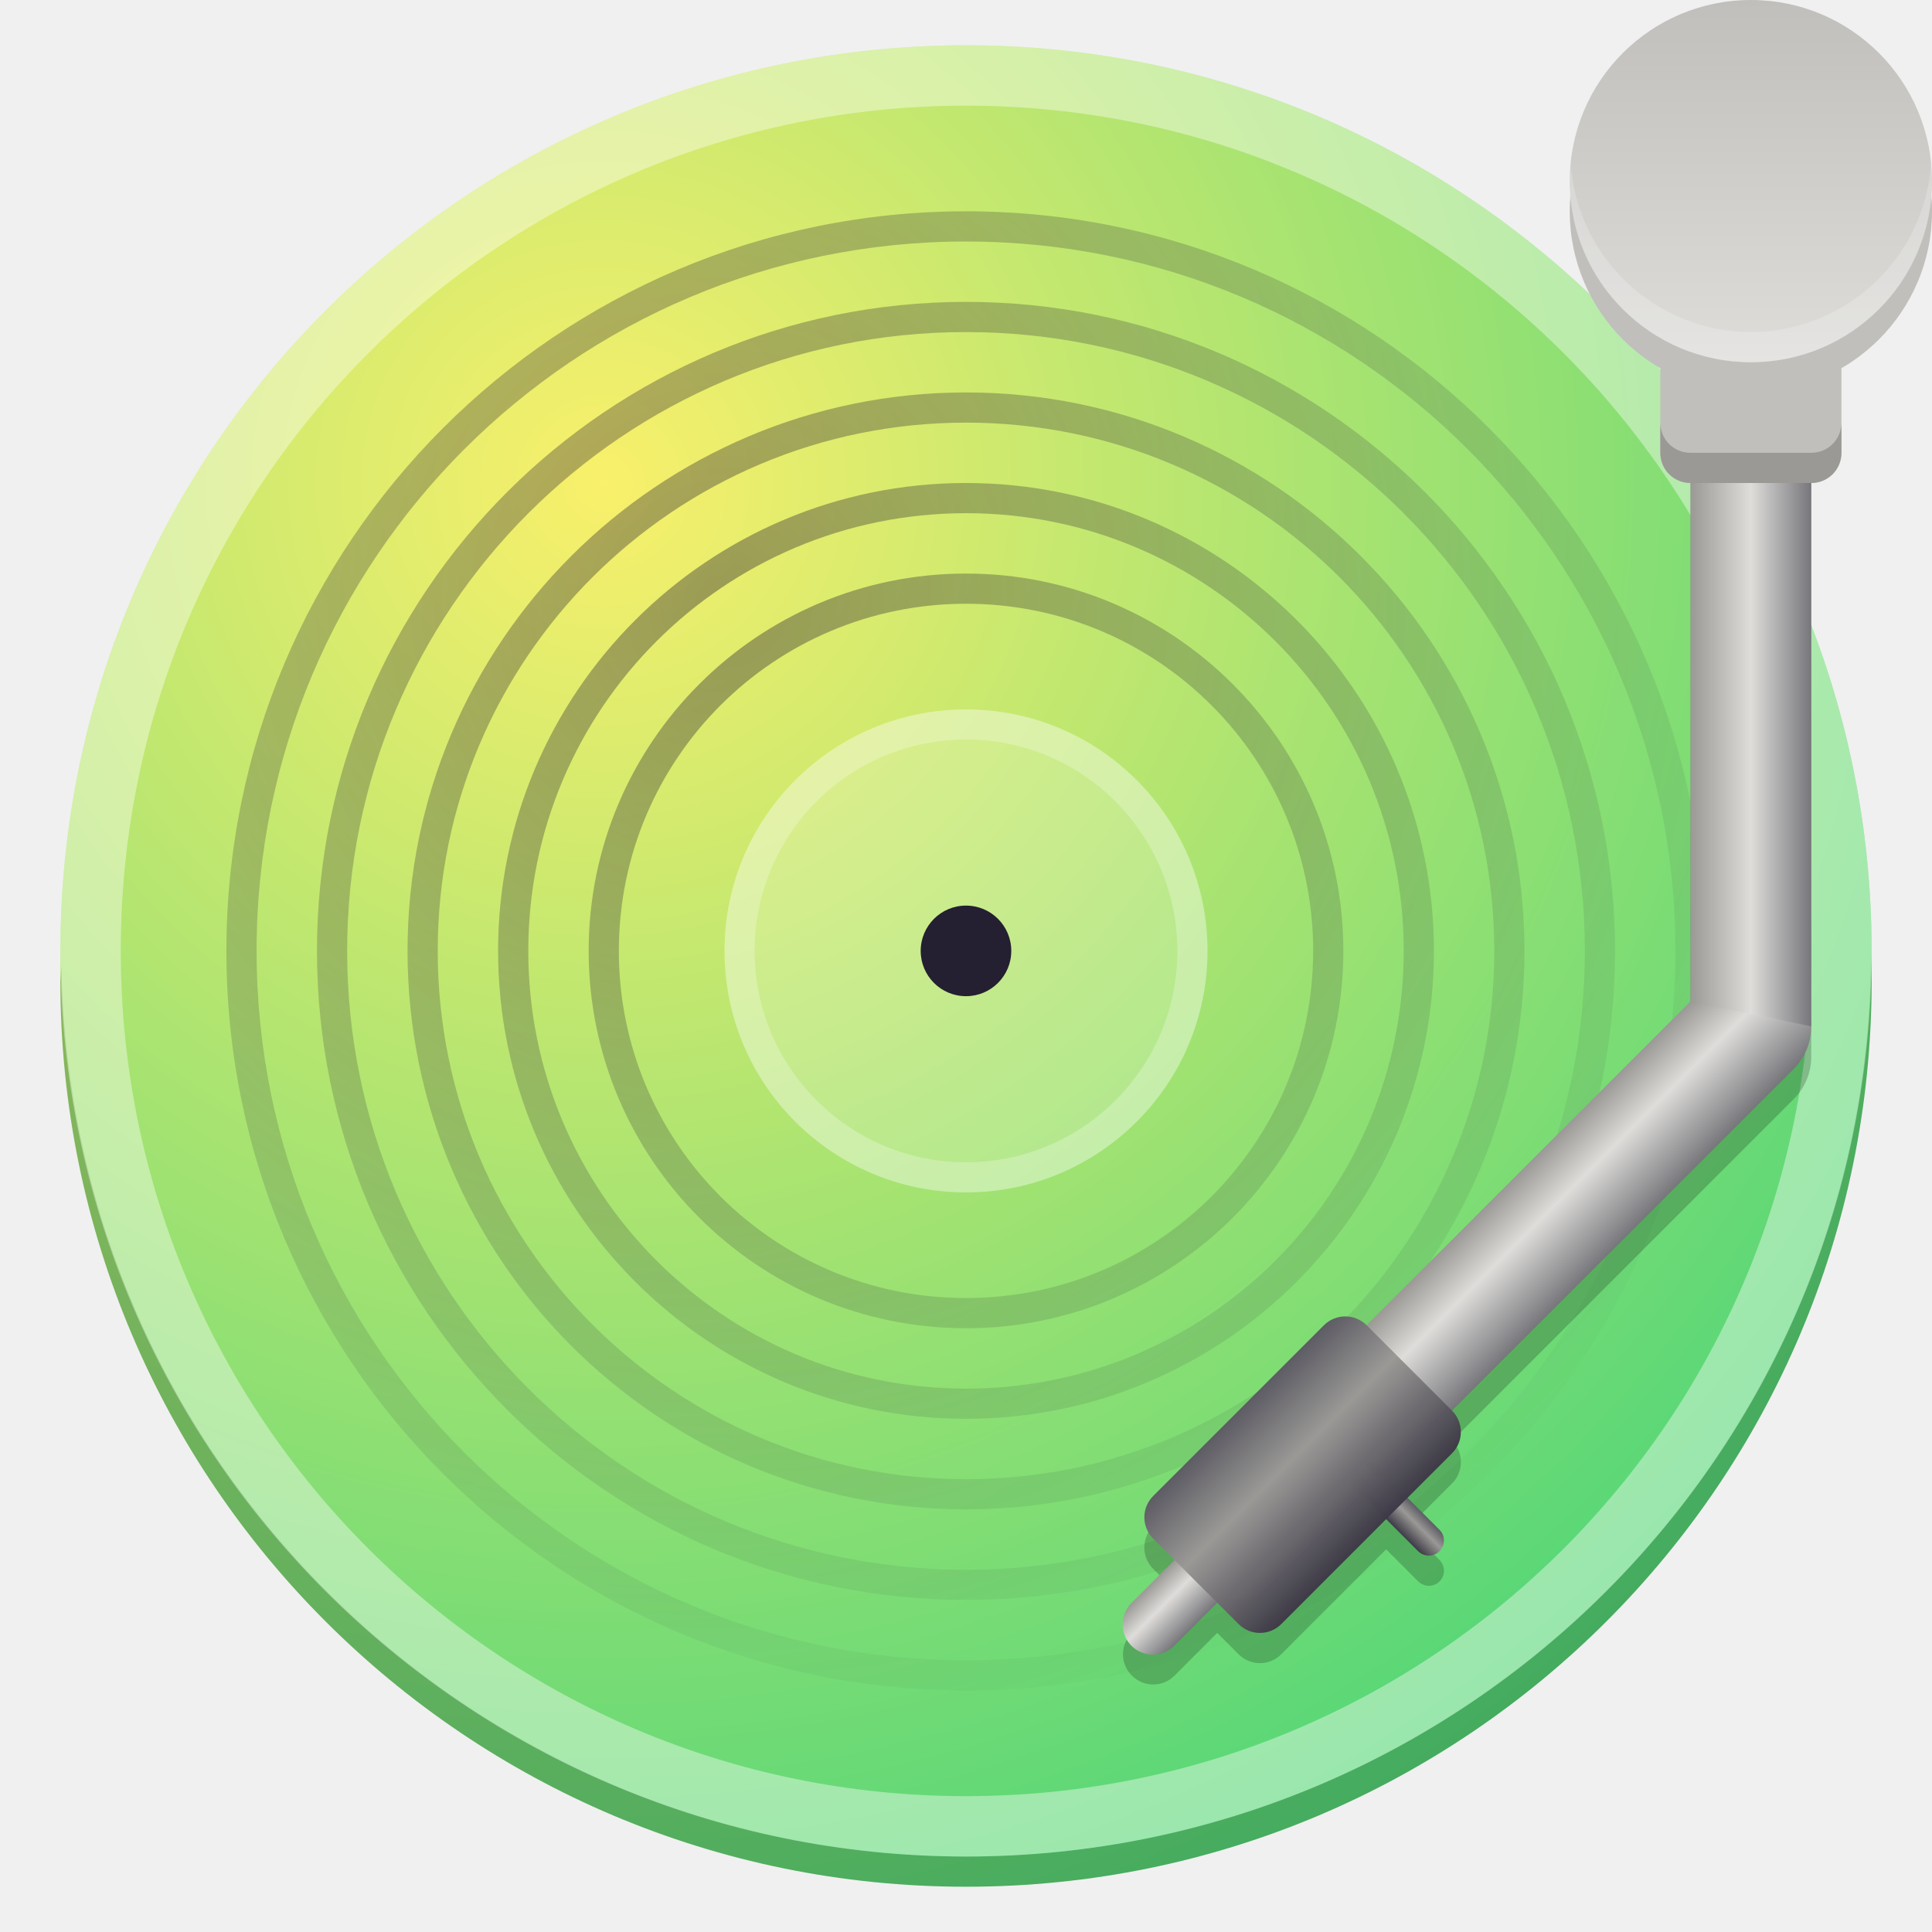
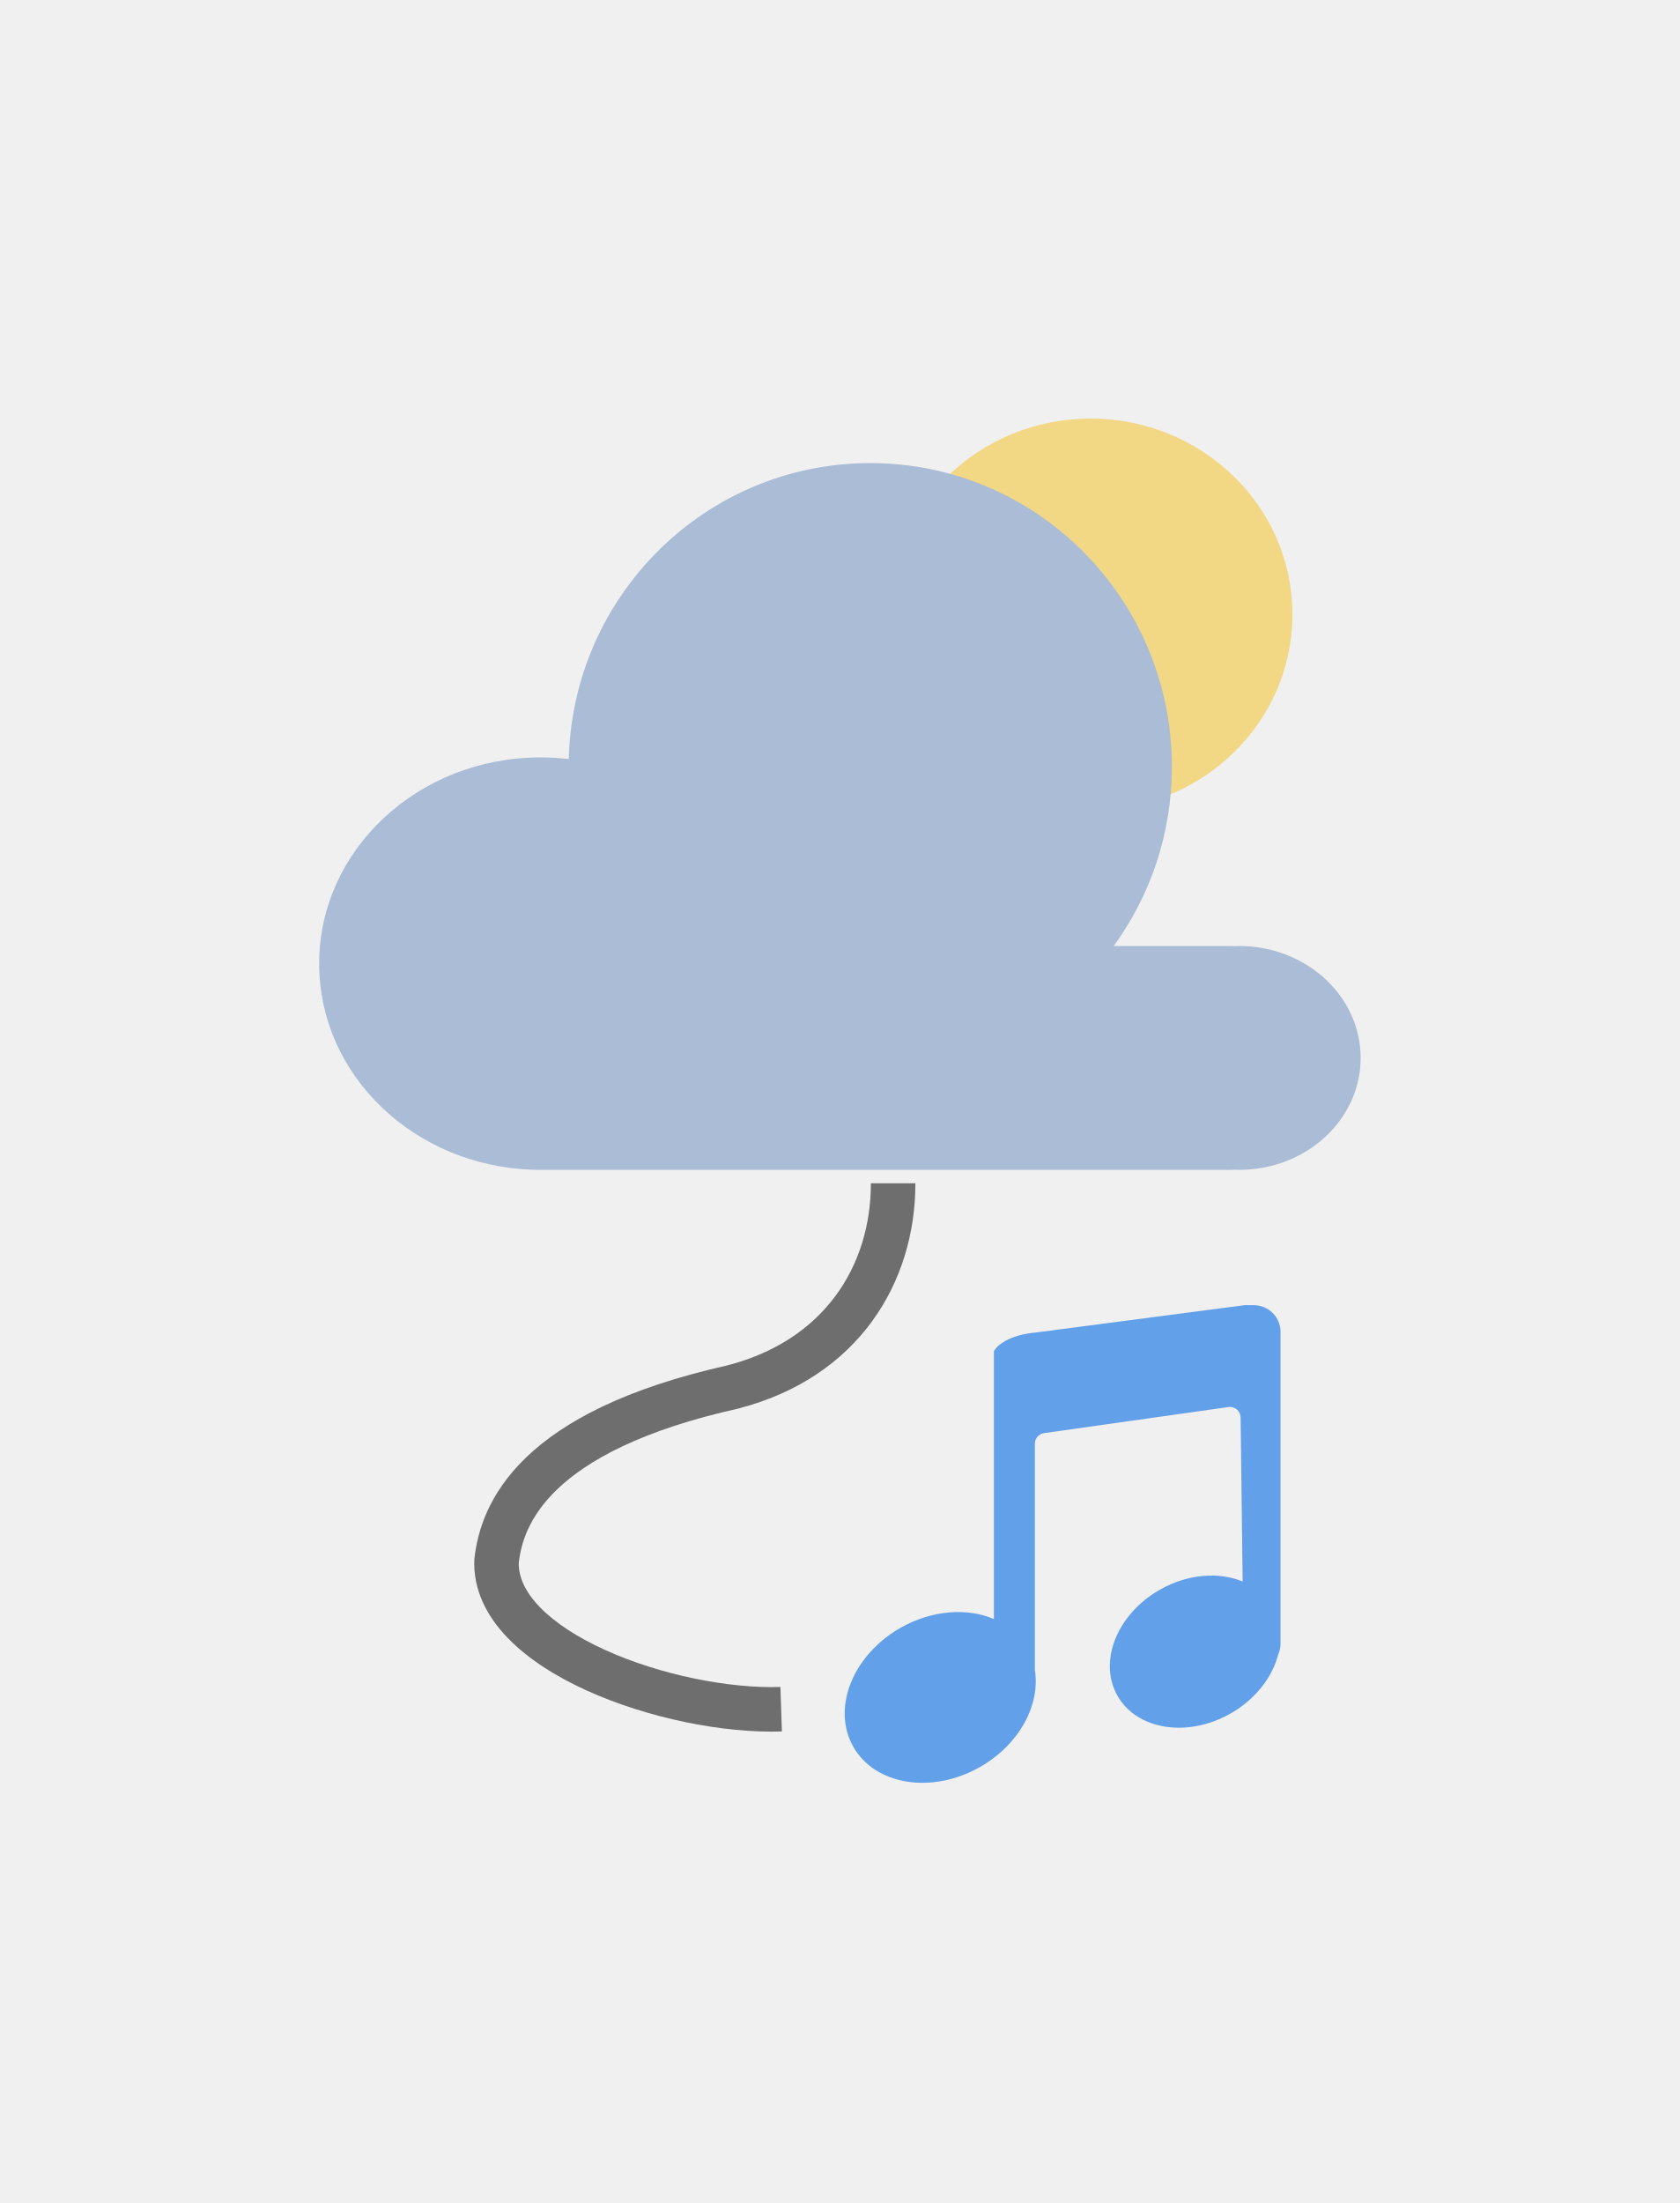
- <svg xmlns="http://www.w3.org/2000/svg" xmlns:xlink="http://www.w3.org/1999/xlink" height="128" width="128">
-   <linearGradient id="a" gradientUnits="userSpaceOnUse">
-     <stop offset="0" stop-color="#f9f06b" />
-     <stop offset="1" stop-color="#33d17a" />
-   </linearGradient>
-   <radialGradient id="c" cx="40" cy="34" r="120" xlink:href="#a" />
-   <radialGradient id="d" cx="40" cy="32" r="120" xlink:href="#a" />
-   <radialGradient id="e" cx="48" cy="40" gradientUnits="userSpaceOnUse" r="80">
-     <stop offset="0" stop-color="#241f31" stop-opacity=".4" />
-     <stop offset="1" stop-color="#241f31" stop-opacity="0" />
-   </radialGradient>
-   <linearGradient id="b" gradientUnits="userSpaceOnUse">
-     <stop offset="0" stop-color="#9a9996" />
-     <stop offset=".4" stop-color="#deddda" />
-     <stop offset="1" stop-color="#77767b" />
-   </linearGradient>
-   <linearGradient id="f" gradientTransform="rotate(45 207.74 106) scale(1 .77778)" x1="112" x2="120" xlink:href="#b" y1="216" y2="216" />
-   <linearGradient id="g" gradientTransform="matrix(1 0 0 .88889 0 -152)" gradientUnits="userSpaceOnUse" x1="112" x2="120" y1="216" y2="216">
-     <stop offset="0" stop-color="#9a9996" />
-     <stop offset=".5" stop-color="#deddda" />
-     <stop offset="1" stop-color="#77767b" />
-   </linearGradient>
-   <linearGradient id="h" gradientUnits="userSpaceOnUse" x1="116" x2="116" y1="0" y2="24">
-     <stop offset="0" stop-color="#c0bfbc" />
-     <stop offset="1" stop-color="#deddda" />
-   </linearGradient>
-   <linearGradient id="i" gradientTransform="rotate(45 674.34 324.728) scale(1 2)" x1="96" x2="100" xlink:href="#b" y1="295" y2="295" />
-   <linearGradient id="j" gradientTransform="rotate(-45 -1.087 156.34) scale(1 .66667)" gradientUnits="userSpaceOnUse" x1="104" x2="106" y1="274" y2="274">
-     <stop offset="0" stop-color="#3d3846" stop-opacity=".98" />
-     <stop offset=".6" stop-color="#9a9996" />
-     <stop offset="1" stop-color="#5e5c64" />
-   </linearGradient>
-   <linearGradient id="k" gradientTransform="rotate(45 211.037 -84.586)" gradientUnits="userSpaceOnUse" x1="245.73" x2="257.73" y1="132.51" y2="132.51">
-     <stop offset="0" stop-color="#5e5c64" />
-     <stop offset=".4" stop-color="#9a9996" />
-     <stop offset="1" stop-color="#3d3846" stop-opacity=".98" />
-   </linearGradient>
-   <path d="M124 65c0 33.137-26.863 60-60 60S4 98.137 4 65 30.863 5 64 5s60 26.863 60 60zm0 0" fill="url(#c)" />
-   <path d="M124 63c0 33.137-26.863 60-60 60S4 96.137 4 63 30.863 3 64 3s60 26.863 60 60zm0 0" fill="url(#d)" />
-   <path d="M123.96 63.512C123.685 96.434 96.927 122.98 64 123c-32.723-.035-59.383-26.281-59.93-59-.023.332-.05.668-.07 1 0 33.137 26.863 60 60 60s60-26.863 60-60a94.58 94.58 0 0 0-.035-1.488zm0 0" fill-opacity=".2" />
-   <path d="M64 47c-8.836 0-16 7.164-16 16s7.164 16 16 16 16-7.164 16-16-7.164-16-16-16zm0 2c7.73 0 14 6.27 14 14s-6.27 14-14 14-14-6.27-14-14 6.27-14 14-14zm0 0" fill="#fff" fill-opacity=".4" />
-   <path d="M78 63c0 7.73-6.27 14-14 14s-14-6.27-14-14 6.27-14 14-14 14 6.27 14 14zm0 0" fill="#fff" fill-opacity=".2" />
-   <path d="M67 63a3 3 0 1 1-6.002-.002A3 3 0 0 1 67 63zm0 0" fill="#241f31" />
-   <g fill="url(#e)">
-     <path d="M64 14c-27.05 0-49 21.95-49 49s21.95 49 49 49 49-21.95 49-49-21.95-49-49-49zm0 2c25.969 0 47 21.031 47 47s-21.031 47-47 47-47-21.031-47-47 21.031-47 47-47zm0 0" />
-     <path d="M64 20c-23.738 0-43 19.262-43 43s19.262 43 43 43 43-19.262 43-43-19.262-43-43-43zm0 2c22.656 0 41 18.344 41 41s-18.344 41-41 41-41-18.344-41-41 18.344-41 41-41zm0 0" />
-     <path d="M64 26c-20.422 0-37 16.578-37 37s16.578 37 37 37 37-16.578 37-37-16.578-37-37-37zm0 2c19.34 0 35 15.66 35 35S83.34 98 64 98 29 82.34 29 63s15.66-35 35-35zm0 0" />
-     <path d="M64 32c-17.11 0-31 13.89-31 31s13.89 31 31 31 31-13.89 31-31-13.89-31-31-31zm0 2c16.027 0 29 12.973 29 29S80.027 92 64 92 35 79.027 35 63s12.973-29 29-29zm0 0" />
-     <path d="M64 38c-13.797 0-25 11.203-25 25s11.203 25 25 25 25-11.203 25-25-11.203-25-25-25zm0 2c12.715 0 23 10.285 23 23S76.715 86 64 86 41 75.715 41 63s10.285-23 23-23zm0 0" />
+ <svg xmlns="http://www.w3.org/2000/svg" width="585" height="767" viewBox="0 0 585 767" fill="none">
+   <defs>
+     <clipPath id="circle-clip">
+       <circle cx="292.5" cy="383.5" r="260" />
+     </clipPath>
+   </defs>
+   <g clip-path="url(#circle-clip)">
+     <g transform="translate(292.5,383.5) scale(0.62) translate(-292.5,-383.5)">
+       <path d="M433.344 0C495.942 4.0012e-06 546.687 49.243 546.688 109.987C546.688 170.732 495.942 219.975 433.344 219.975C370.746 219.975 320 170.732 320 109.987C320 49.243 370.746 0 433.344 0Z" fill="#F2D784" />
+       <path d="M309.562 25C403.123 25 478.969 101.34 478.969 195.51C478.969 233.167 466.839 267.973 446.299 296.187H512.75C513.005 296.187 513.255 296.211 513.497 296.257C514.575 296.21 515.66 296.187 516.75 296.187C554.443 296.187 585 324.325 585 359.036C585 393.747 554.443 421.886 516.75 421.886C515.659 421.886 514.575 421.861 513.497 421.814C513.255 421.86 513.005 421.886 512.75 421.886H121C120.763 421.886 120.531 421.864 120.306 421.824C53.504 419.854 0 368.788 0 306.079C3.0983e-05 242.121 55.657 190.272 124.312 190.272C129.698 190.272 135.004 190.592 140.209 191.211C142.475 99.028 217.43 25 309.562 25Z" fill="#AABCD6" />
+       <path fill-rule="evenodd" clip-rule="evenodd" d="M334.906 429.407C334.906 485.792 302.38 538.375 236.153 555.719L236.164 555.765C180.701 568.019 150.359 585.289 133.672 601.304C117.565 616.761 113.357 631.834 112.108 642.525C112.006 650.57 115.686 658.849 123.859 667.336C132.437 676.242 145.207 684.511 160.664 691.522C191.639 705.573 230.362 713.225 259.083 712.265L259.918 737.251C227.088 738.349 184.56 729.815 150.337 714.29C133.194 706.514 117.379 696.647 105.852 684.678C94.259 672.64 86.276 657.635 87.173 640.242L87.206 640.243C88.891 624.97 94.957 603.808 116.361 583.267C137.262 563.208 171.898 544.599 228.919 531.769C283.842 517.773 309.906 475.666 309.906 429.407H334.906Z" fill="#6E6E6E" />
+       <path d="M524.999 497.886C533.283 497.886 539.999 504.602 539.999 512.886V687.886C539.999 690.065 539.533 692.135 538.697 694.004C535.413 706.821 525.885 719.28 511.759 727.273C487.642 740.919 459.265 736.383 448.378 717.142C437.491 697.9 448.215 671.24 472.332 657.594C487.983 648.738 505.426 647.543 518.721 653.052L517.583 560.946C517.538 557.329 514.326 554.574 510.744 555.08L407.159 569.723C404.199 570.141 401.999 572.675 401.999 575.664V702.694C405.227 722.304 393.203 744.757 371.018 757.31C344.035 772.577 312.239 767.419 300 745.789C287.761 724.159 299.713 694.247 326.696 678.979C344.344 668.994 364.052 667.745 378.999 674.129V523.681C381.216 520.051 385.554 517.34 391.049 515.507C393.951 514.539 396.728 513.972 398.792 513.651C399.812 513.493 400.63 513.399 401.164 513.347C401.325 513.331 401.459 513.319 401.564 513.31L401.571 513.351L519.654 497.886H524.999Z" fill="#62A0EA" />
+     </g>
  </g>
-   <path d="M64 3C30.863 3 4 29.863 4 63s26.863 60 60 60 60-26.863 60-60S97.137 3 64 3zm0 4c30.93 0 56 25.07 56 56s-25.07 56-56 56S8 93.93 8 63 33.07 7 64 7zm0 0" fill="#fff" fill-opacity=".4" />
-   <path d="M116 10c-2.215 0-4 1.785-4 4v54.344L90.547 89.797a2.004 2.004 0 0 0-2.832 0l-11.313 11.316a1.992 1.992 0 0 0 0 2.828l1.414 1.414-2.828 2.829a1.992 1.992 0 0 0 0 2.828 1.992 1.992 0 0 0 2.828 0l2.829-2.828 1.414 1.414a1.992 1.992 0 0 0 2.828 0l6.949-6.95 2.121 2.122c.395.39 1.023.39 1.418 0a.996.996 0 0 0-.004-1.415l-2.121-2.12 2.95-2.95a1.996 1.996 0 0 0 .003-2.828l22.625-22.629A3.979 3.979 0 0 0 120 69.926V14c0-2.215-1.785-4-4-4zm0 0" fill-opacity=".2" />
-   <path d="M128 14c0 6.629-5.371 12-12 12s-12-5.371-12-12 5.371-12 12-12 12 5.371 12 12zm0 0" fill="#c0bfbc" />
-   <path d="M118.828 65.172a3.999 3.999 0 0 1 0 5.656L84.887 104.77c-1.563 1.562-4.094 1.562-5.657 0s-1.562-4.094 0-5.657l33.942-33.941a3.999 3.999 0 0 1 5.656 0zm0 0" fill="url(#f)" />
-   <path d="M116 8c-2.215 0-4 1.785-4 4v54.344L120 68V12c0-2.215-1.785-4-4-4zm0 0" fill="url(#g)" />
-   <path d="M112 20h8c1.105 0 2 .895 2 2v8c0 1.105-.895 2-2 2h-8c-1.105 0-2-.895-2-2v-8c0-1.105.895-2 2-2zm0 0" fill="#c0bfbc" />
-   <path d="M128 12c0 6.629-5.371 12-12 12s-12-5.371-12-12 5.371-12 12-12 12 5.371 12 12zm0 0" fill="url(#h)" />
-   <path d="M127.941 10.824C127.508 17.105 122.297 21.984 116 22c-6.227-.016-11.41-4.793-11.926-11-.039.332-.062.664-.074 1 0 6.629 5.371 12 12 12s12-5.371 12-12c0-.395-.02-.785-.059-1.176zm0 0" fill="#fff" fill-opacity=".2" />
-   <path d="M110 28v2c0 1.11.89 2 2 2h8c1.11 0 2-.89 2-2v-2c0 1.11-.89 2-2 2h-8c-1.11 0-2-.89-2-2zm0 0" fill="#9a9996" />
-   <path d="M83.473 100.527a2 2 0 0 1 0 2.828l-5.657 5.657a2 2 0 1 1-2.828-2.828l5.657-5.657a2 2 0 0 1 2.828 0zm0 0" fill="url(#i)" />
-   <path d="M89.715 97.113a1 1 0 0 1 1.414 0l4.242 4.242a1 1 0 1 1-1.414 1.415l-4.242-4.243a1 1 0 0 1 0-1.414zm0 0" fill="url(#j)" />
-   <path d="m90.543 87.8 5.656 5.657a2 2 0 0 1 0 2.828l-11.312 11.313a2 2 0 0 1-2.828 0l-5.657-5.657a2 2 0 0 1 0-2.828l11.313-11.312a2 2 0 0 1 2.828 0zm0 0" fill="url(#k)" />
</svg>
